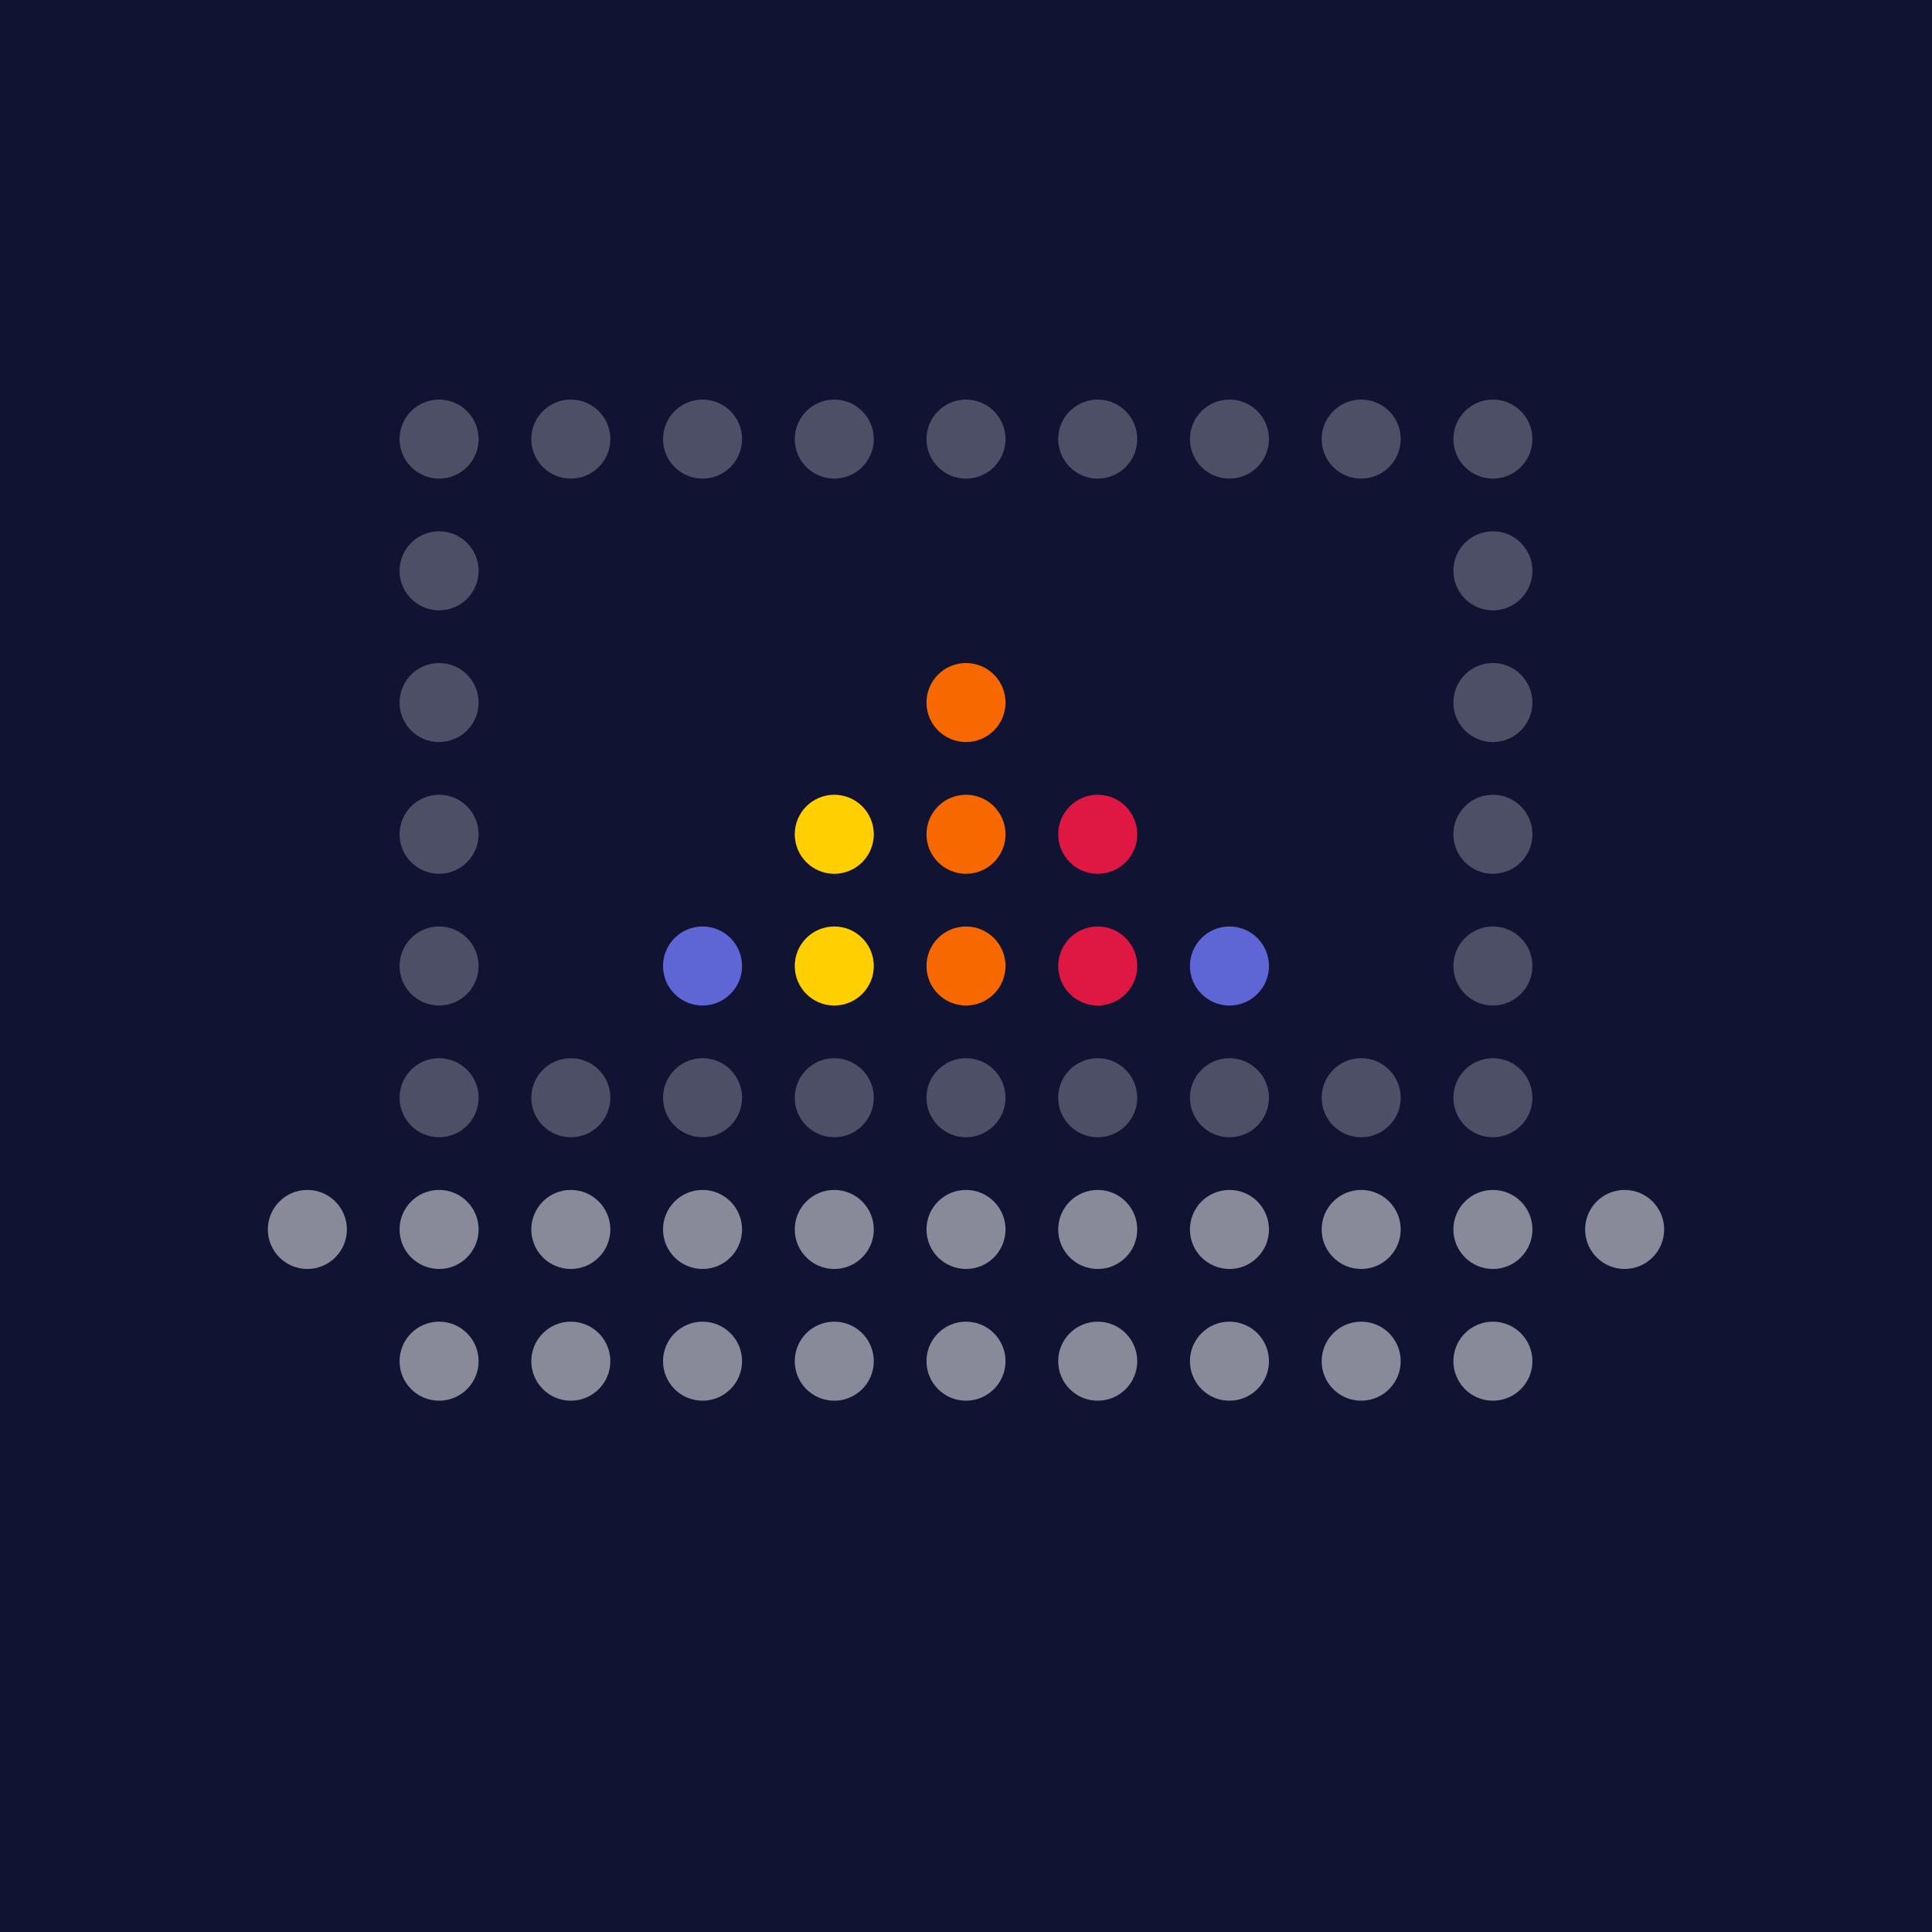
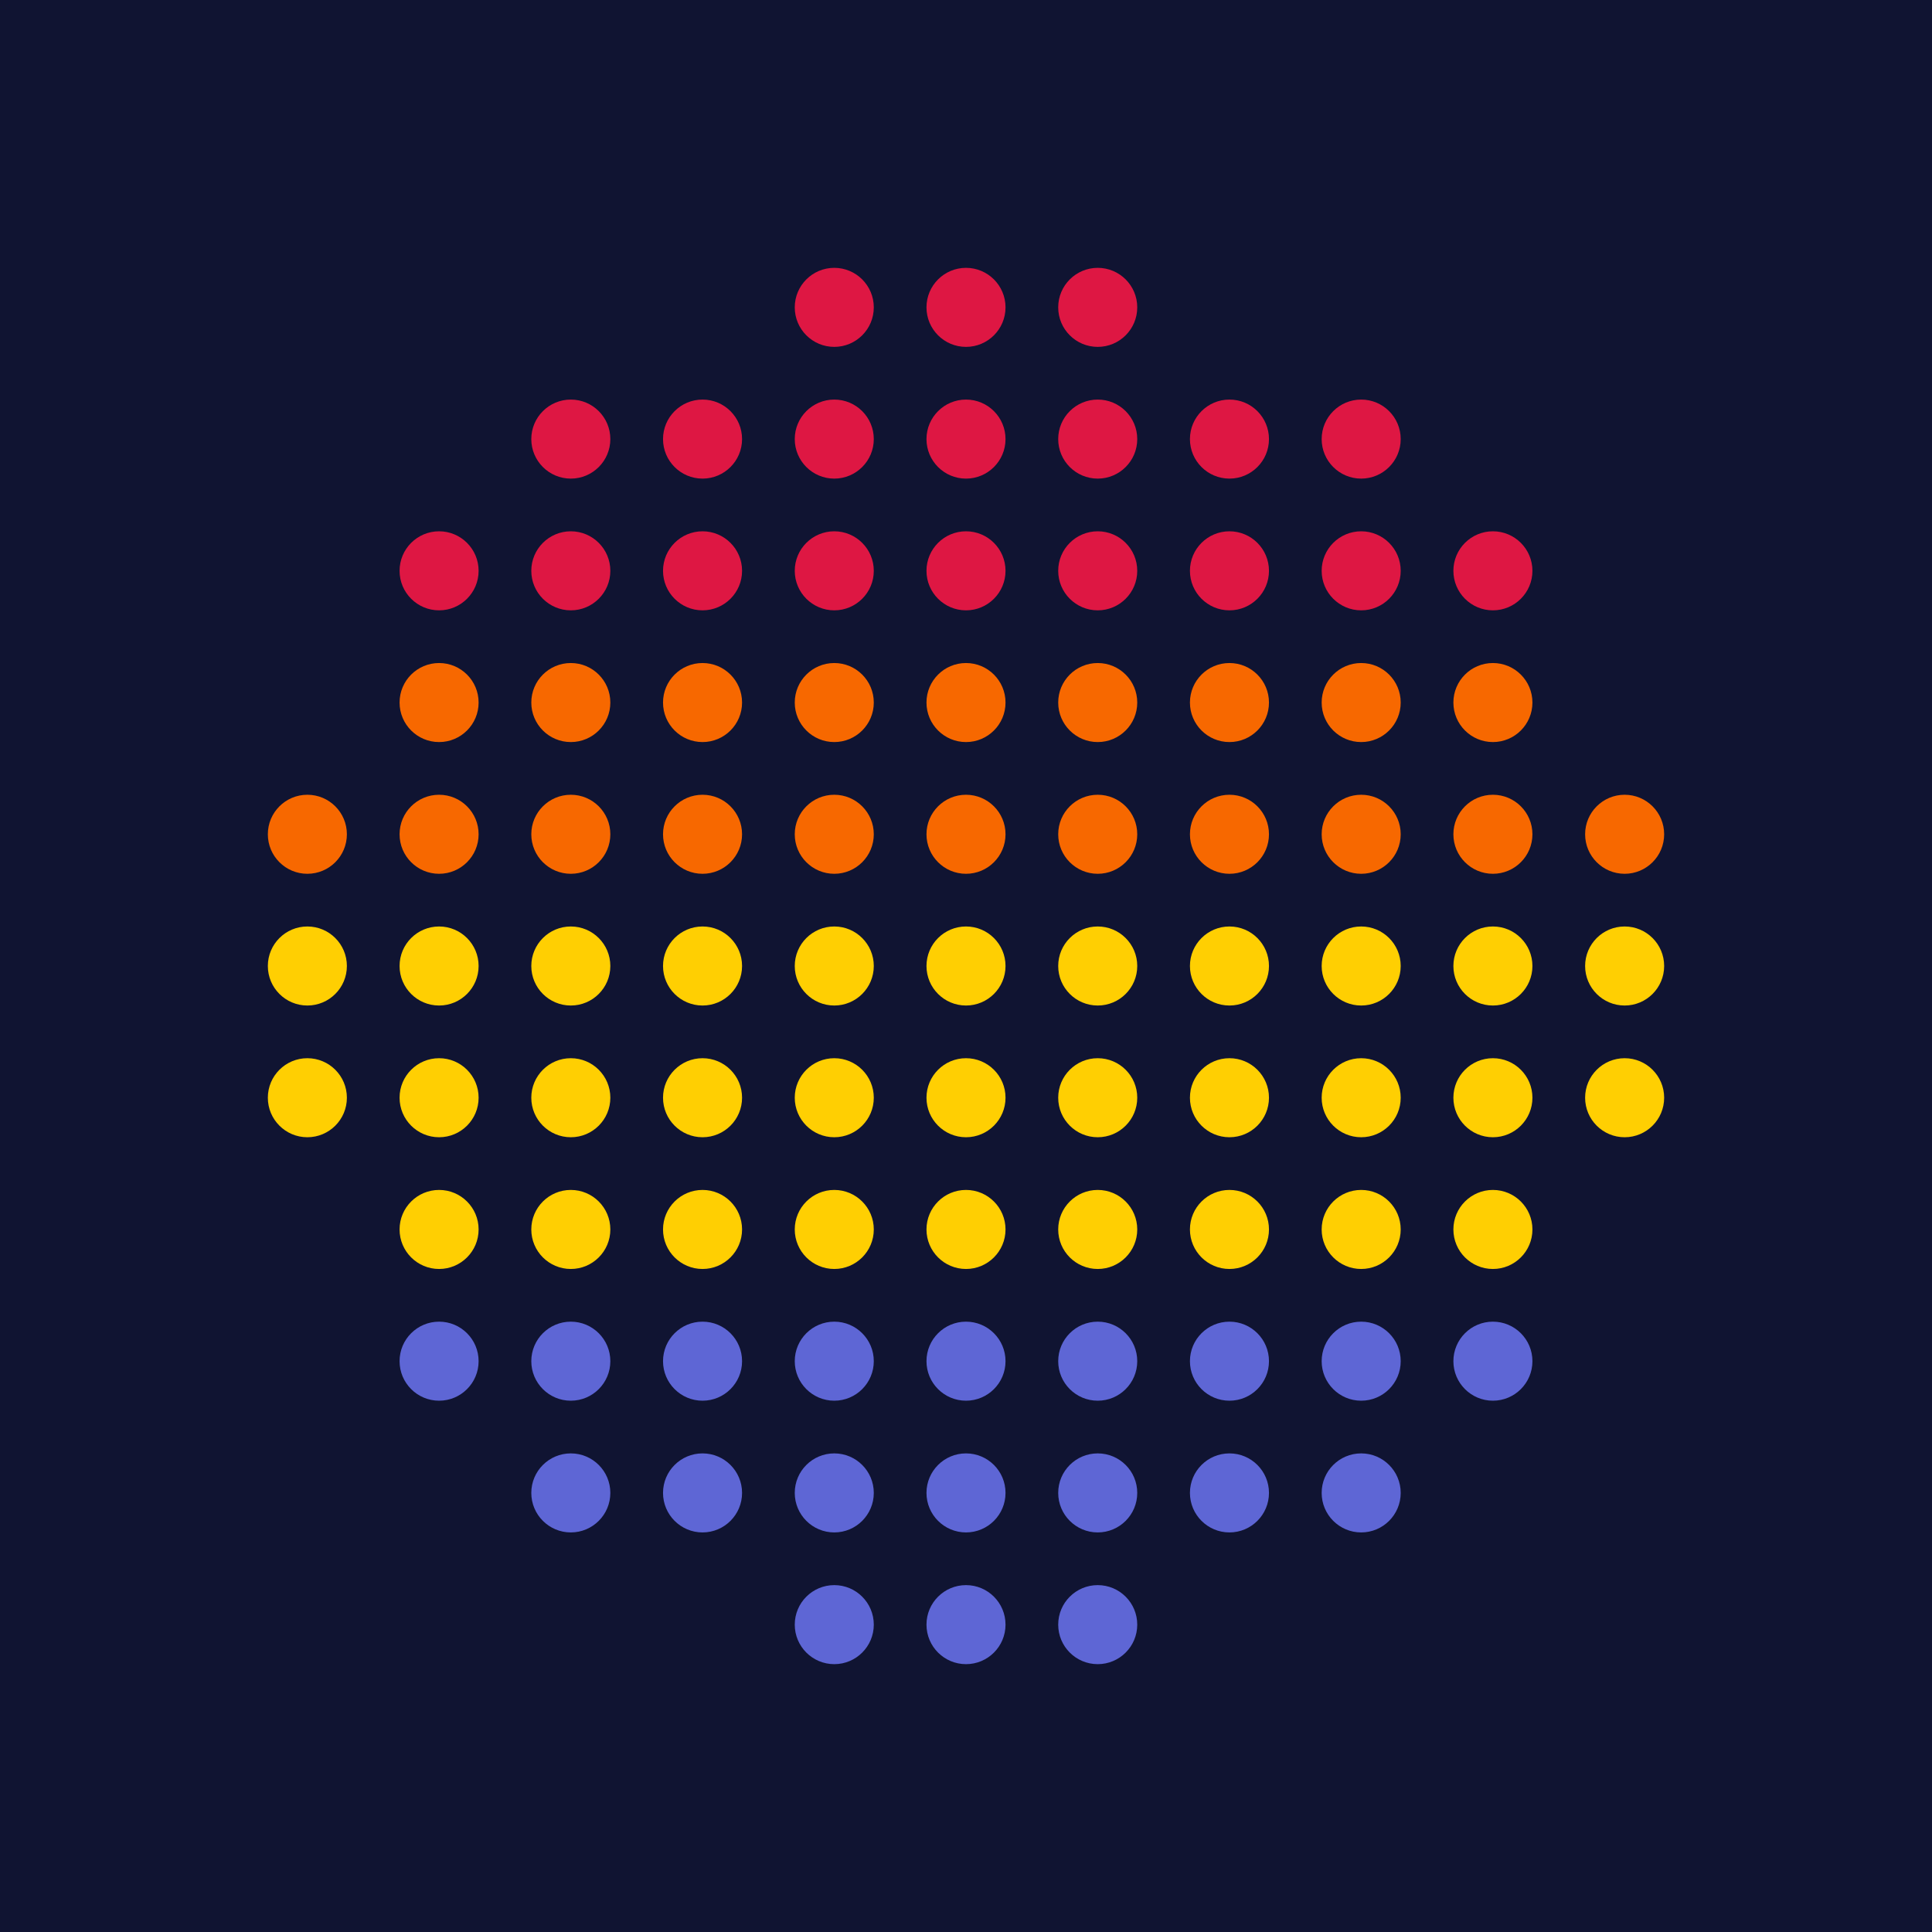
<svg xmlns="http://www.w3.org/2000/svg" viewBox="-10 -10 220 220">
  <rect x="-10" y="-10" width="220" height="220" fill="#101432" />
-   <g fill="rgba(255,255,255,0.25)">
-     <circle cx="40" cy="40" r="4.5" />
+   <g fill="#de1743">
+     <circle cx="85" cy="25" r="4.5" />
+     <circle cx="100" cy="25" r="4.5" />
+     <circle cx="115" cy="25" r="4.5" />
    <circle cx="55" cy="40" r="4.5" />
    <circle cx="70" cy="40" r="4.5" />
    <circle cx="85" cy="40" r="4.5" />
    <circle cx="100" cy="40" r="4.5" />
    <circle cx="115" cy="40" r="4.5" />
    <circle cx="130" cy="40" r="4.5" />
    <circle cx="145" cy="40" r="4.5" />
-     <circle cx="160" cy="40" r="4.5" />
    <circle cx="40" cy="55" r="4.5" />
+     <circle cx="55" cy="55" r="4.5" />
+     <circle cx="70" cy="55" r="4.5" />
+     <circle cx="85" cy="55" r="4.5" />
+     <circle cx="100" cy="55" r="4.5" />
+     <circle cx="115" cy="55" r="4.5" />
+     <circle cx="130" cy="55" r="4.5" />
+     <circle cx="145" cy="55" r="4.5" />
    <circle cx="160" cy="55" r="4.5" />
+   </g>
+   <g fill="#f76800">
    <circle cx="40" cy="70" r="4.5" />
+     <circle cx="55" cy="70" r="4.5" />
+     <circle cx="70" cy="70" r="4.5" />
+     <circle cx="85" cy="70" r="4.5" />
+     <circle cx="100" cy="70" r="4.5" />
+     <circle cx="115" cy="70" r="4.5" />
+     <circle cx="130" cy="70" r="4.5" />
+     <circle cx="145" cy="70" r="4.5" />
    <circle cx="160" cy="70" r="4.5" />
+     <circle cx="25" cy="85" r="4.5" />
    <circle cx="40" cy="85" r="4.5" />
+     <circle cx="55" cy="85" r="4.5" />
+     <circle cx="70" cy="85" r="4.5" />
+     <circle cx="85" cy="85" r="4.5" />
+     <circle cx="100" cy="85" r="4.5" />
+     <circle cx="115" cy="85" r="4.5" />
+     <circle cx="130" cy="85" r="4.5" />
+     <circle cx="145" cy="85" r="4.5" />
    <circle cx="160" cy="85" r="4.5" />
+     <circle cx="175" cy="85" r="4.5" />
+   </g>
+   <g fill="#ffcf02">
+     <circle cx="25" cy="100" r="4.5" />
    <circle cx="40" cy="100" r="4.5" />
+     <circle cx="55" cy="100" r="4.5" />
+     <circle cx="70" cy="100" r="4.5" />
+     <circle cx="85" cy="100" r="4.5" />
+     <circle cx="100" cy="100" r="4.5" />
+     <circle cx="115" cy="100" r="4.5" />
+     <circle cx="130" cy="100" r="4.5" />
+     <circle cx="145" cy="100" r="4.5" />
    <circle cx="160" cy="100" r="4.5" />
+     <circle cx="175" cy="100" r="4.5" />
+     <circle cx="25" cy="115" r="4.5" />
    <circle cx="40" cy="115" r="4.5" />
    <circle cx="55" cy="115" r="4.5" />
    <circle cx="70" cy="115" r="4.5" />
    <circle cx="85" cy="115" r="4.5" />
    <circle cx="100" cy="115" r="4.5" />
    <circle cx="115" cy="115" r="4.5" />
    <circle cx="130" cy="115" r="4.5" />
    <circle cx="145" cy="115" r="4.5" />
    <circle cx="160" cy="115" r="4.5" />
-   </g>
-   <g fill="rgba(255,255,255,0.5)">
-     <circle cx="25" cy="130" r="4.5" />
+     <circle cx="175" cy="115" r="4.5" />
    <circle cx="40" cy="130" r="4.5" />
    <circle cx="55" cy="130" r="4.5" />
    <circle cx="70" cy="130" r="4.5" />
    <circle cx="85" cy="130" r="4.5" />
    <circle cx="100" cy="130" r="4.5" />
    <circle cx="115" cy="130" r="4.5" />
    <circle cx="130" cy="130" r="4.5" />
    <circle cx="145" cy="130" r="4.5" />
    <circle cx="160" cy="130" r="4.5" />
-     <circle cx="175" cy="130" r="4.5" />
+   </g>
+   <g fill="#5e66d5">
    <circle cx="40" cy="145" r="4.5" />
    <circle cx="55" cy="145" r="4.5" />
    <circle cx="70" cy="145" r="4.5" />
    <circle cx="85" cy="145" r="4.5" />
    <circle cx="100" cy="145" r="4.5" />
    <circle cx="115" cy="145" r="4.5" />
    <circle cx="130" cy="145" r="4.5" />
    <circle cx="145" cy="145" r="4.5" />
    <circle cx="160" cy="145" r="4.5" />
+     <circle cx="55" cy="160" r="4.5" />
+     <circle cx="70" cy="160" r="4.5" />
+     <circle cx="85" cy="160" r="4.5" />
+     <circle cx="100" cy="160" r="4.5" />
+     <circle cx="115" cy="160" r="4.5" />
+     <circle cx="130" cy="160" r="4.5" />
+     <circle cx="145" cy="160" r="4.5" />
+     <circle cx="85" cy="175" r="4.5" />
+     <circle cx="100" cy="175" r="4.5" />
+     <circle cx="115" cy="175" r="4.5" />
  </g>
-   <circle cx="70" cy="100" r="4.5" fill="#5e66d5" />
-   <circle cx="85" cy="100" r="4.5" fill="#ffcf02" />
-   <circle cx="85" cy="85" r="4.5" fill="#ffcf02" />
-   <circle cx="100" cy="100" r="4.5" fill="#f76800" />
-   <circle cx="100" cy="85" r="4.5" fill="#f76800" />
-   <circle cx="100" cy="70" r="4.5" fill="#f76800" />
-   <circle cx="115" cy="100" r="4.5" fill="#de1743" />
-   <circle cx="115" cy="85" r="4.5" fill="#de1743" />
-   <circle cx="130" cy="100" r="4.5" fill="#5e66d5" />
</svg>
